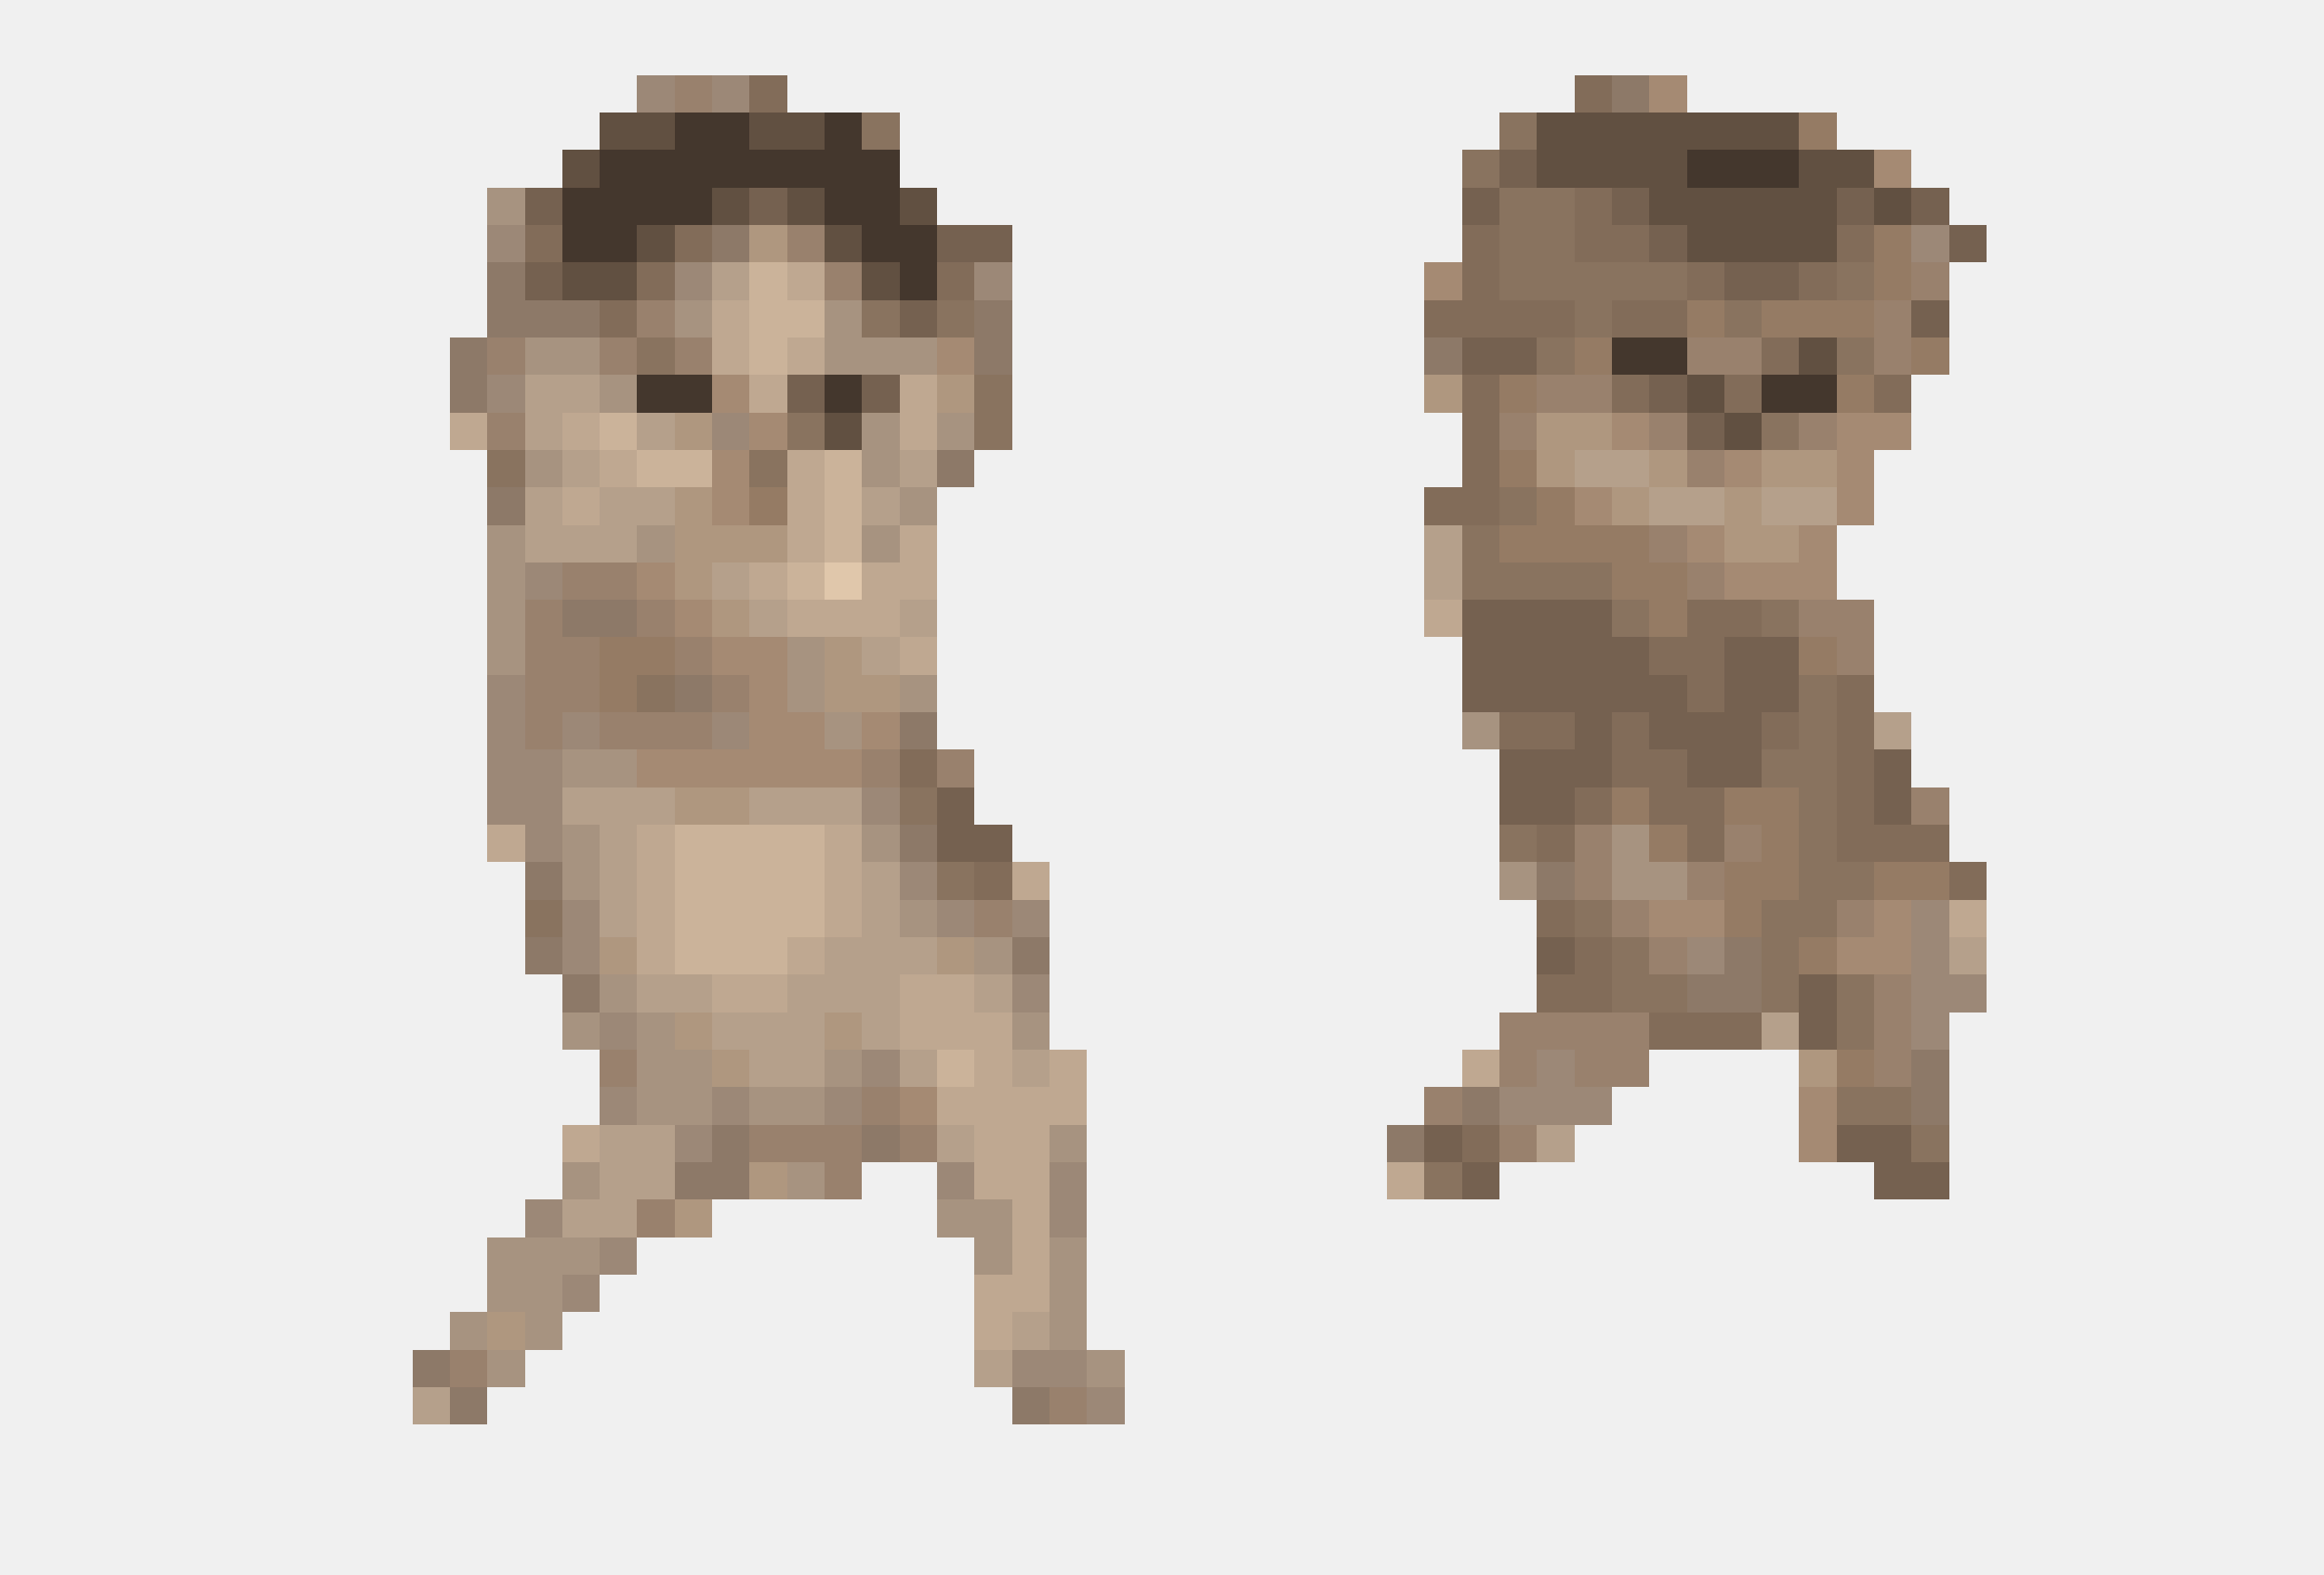
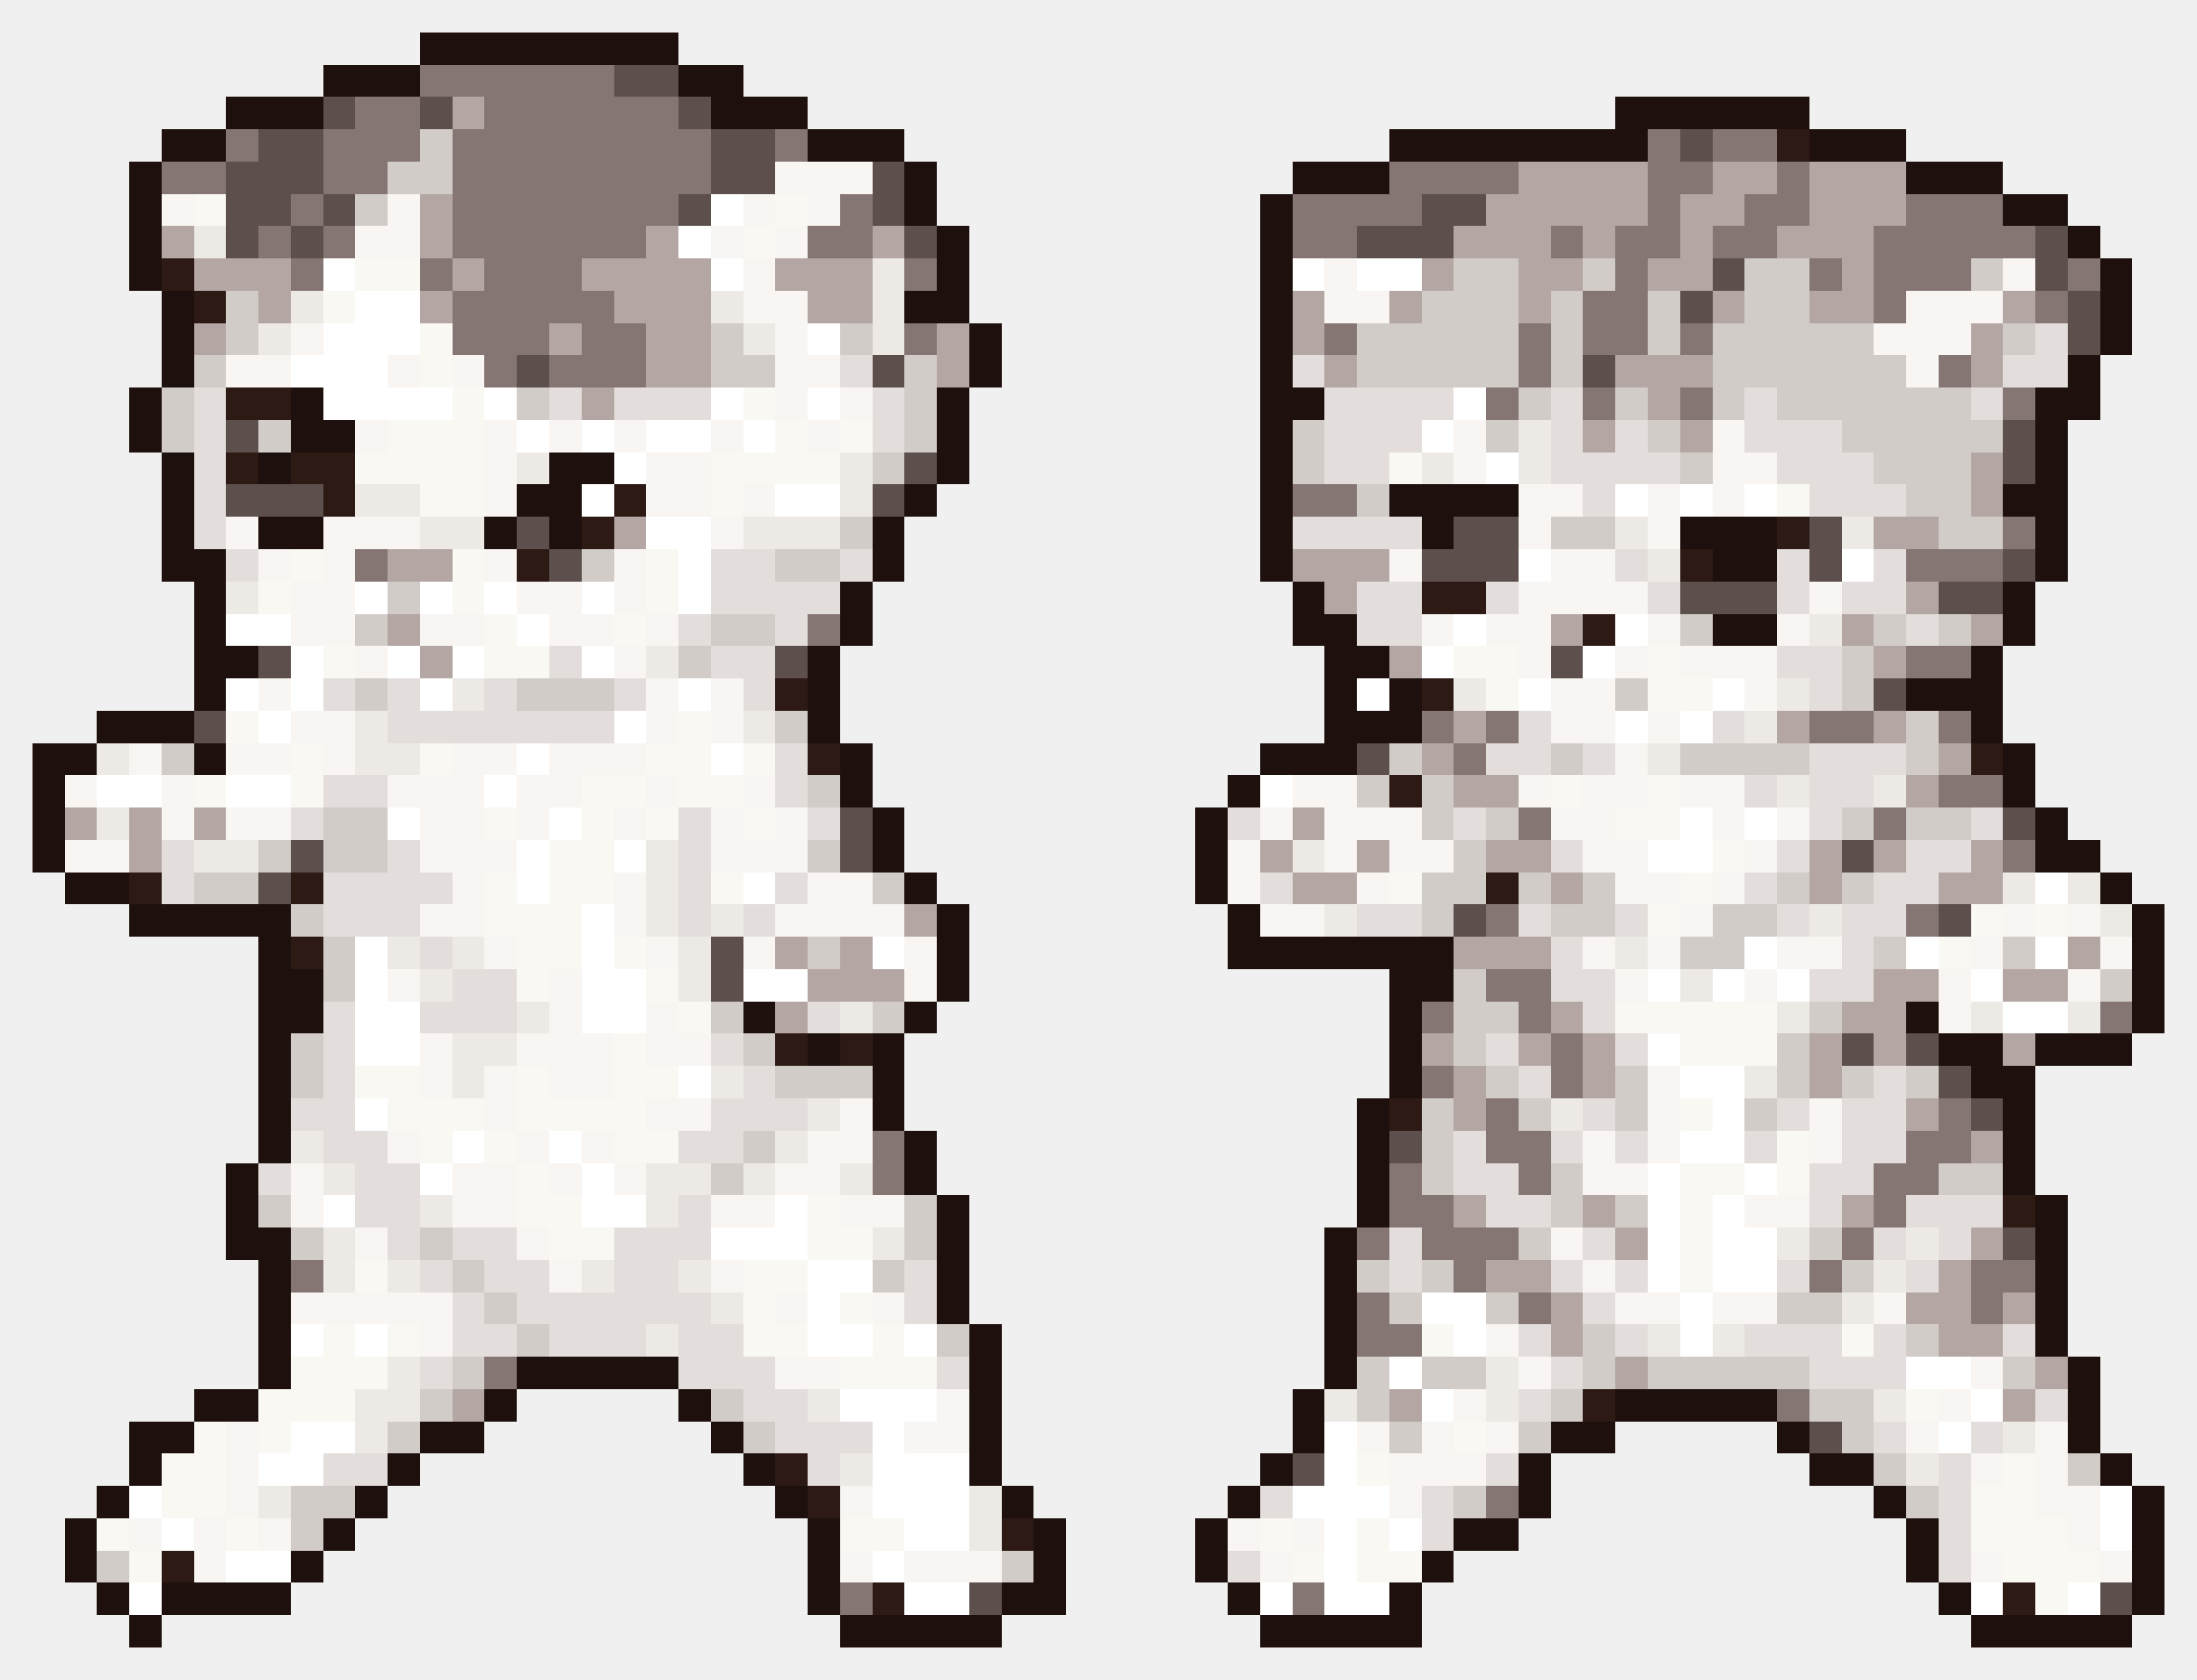
- <svg xmlns="http://www.w3.org/2000/svg" width="620" height="420" viewBox="0 0 62 42" shape-rendering="crispEdges" stroke-width="1">
+ <svg xmlns="http://www.w3.org/2000/svg" width="680" height="520" viewBox="0 0 68 52" shape-rendering="crispEdges" stroke-width="1">
  <g transform="translate(0 .5)">
-     <path stroke="#44372d" d="M18 3h2m2 0h1m-7 1h8m21 0h3m-33 1h4m3 0h2m-9 1h2m6 0h2m-1 1h1m18 2h2m-28 1h2m3 0h1m24 0h2" />
-     <path stroke="#615041" d="M16 3h2m2 0h2m19 0h7m-33 1h1m25 0h4m3 0h2m-31 1h1m1 0h1m2 0h1m19 0h5m1 0h1m-34 1h1m4 0h1m22 0h4m-34 1h2m6 0h1m24 2h1m-4 1h1m-24 1h1m23 0h1" />
-     <path stroke="#756150" d="M40 4h1m-27 1h1m5 0h1m18 0h1m3 0h1m5 0h1m1 0h1m-27 1h2m17 0h1m7 0h1m-39 1h1m31 0h2m-24 1h1m26 0h1m-13 1h2m-20 1h1m1 0h1m20 0h1m0 1h1m-7 5h4m-4 1h5m2 0h2m-9 1h6m1 0h2m-6 1h1m1 0h3m-7 1h3m2 0h2m3 0h1m-26 1h1m14 0h2m8 0h1m-26 1h2m14 3h1m6 1h1m-1 1h1m-11 3h1m10 0h2m-12 1h1m10 0h2" />
-     <path stroke="#826c59" d="M20 2h1m21 0h1m-1 3h1m-29 1h1m3 0h1m20 0h1m2 0h2m5 0h1m-33 1h1m7 0h1m13 0h1m5 0h1m2 0h1m-33 1h1m21 0h4m1 0h2m2 1h1m-9 1h1m3 0h1m2 0h1m3 0h1m-12 1h1m-1 1h1m-2 1h2m5 3h2m-3 1h2m-1 1h1m3 0h1m-10 1h2m1 0h1m3 0h1m1 0h1m-26 1h1m18 0h2m4 0h1m-8 1h1m1 0h2m3 0h1m-9 1h1m3 0h1m3 0h3m-26 1h1m25 0h1m-12 1h1m0 1h1m-2 1h2m1 1h3m-8 3h1" />
-     <path stroke="#89735f" d="M23 3h1m16 0h1m-2 1h1m0 1h2m-2 1h2m-2 1h5m4 0h1m-27 1h1m1 0h1m16 0h1m3 0h1m-30 1h1m23 0h1m7 0h1m-24 1h1m-6 1h1m4 0h1m20 0h1m-35 1h1m6 0h1m19 1h1m-2 1h1m-1 1h4m0 1h1m3 0h1m-31 2h1m30 0h1m-1 1h1m-2 1h2m-25 1h1m23 0h1m-9 1h1m7 0h1m-24 1h1m22 0h2m-36 1h1m27 0h1m4 0h2m-6 1h1m3 0h1m-5 1h2m2 0h1m1 0h1m-1 1h1m-1 2h2m0 1h1m-14 1h1" />
-     <path stroke="#8d7968" d="M43 2h1m-25 4h1m-7 1h1m-1 1h3m10 0h1m-15 1h1m13 0h1m11 0h1m-27 1h1m12 2h1m-13 1h1m1 3h2m1 2h1m5 1h1m-1 3h1m-11 1h1m26 0h1m-28 2h1m12 0h1m18 0h1m-32 1h1m29 0h2m4 2h1m-13 1h1m11 0h1m-33 1h1m3 0h1m13 0h1m-20 1h2m-9 5h1m0 1h1m14 0h1" />
-     <path stroke="#957b64" d="M48 3h1m1 3h1m-1 1h1m-6 1h1m1 0h3m-8 1h1m8 0h1m-12 1h1m8 0h1m-10 2h1m-21 1h1m20 0h1m-2 1h4m-1 1h2m-1 1h1m-29 1h2m30 0h1m-33 1h1m26 3h1m2 0h2m-4 1h1m2 0h1m-2 1h2m2 0h2m-6 1h1m1 1h1m0 3h1" />
-     <path stroke="#99816d" d="M18 2h1m2 4h1m0 1h1m28 0h1m-35 1h1m32 0h1m-38 1h1m2 0h1m1 0h1m26 0h2m3 0h1m-10 1h2m-30 1h1m26 0h1m3 0h1m3 0h1m-4 1h1m-2 2h1m-30 1h2m28 0h1m-32 1h1m2 0h1m30 0h2m-36 1h2m2 0h1m30 0h1m-36 1h2m3 0h1m-6 1h1m1 0h3m4 1h1m1 0h1m25 1h1m-10 1h1m3 0h1m-5 1h1m2 0h1m-20 1h1m16 0h1m5 0h1m-6 1h1m5 1h1m-11 1h4m6 0h1m-35 1h1m23 0h1m1 0h2m6 0h1m-28 1h1m14 0h1m-19 1h3m1 0h1m15 0h1m-19 1h1m-6 1h1m-6 4h1m15 1h1" />
-     <path stroke="#9c8877" d="M17 2h1m1 0h1m-7 4h1m37 0h1m-34 1h1m7 0h1m-14 3h1m5 1h1m-6 4h1m-2 3h1m-1 1h1m1 0h1m3 0h1m-7 1h2m-2 1h2m8 0h1m-10 1h1m9 1h1m-10 1h1m9 0h1m1 0h1m23 0h1m-37 1h1m29 0h1m5 0h1m-25 1h1m23 0h2m-37 1h1m34 0h1m-29 1h1m17 0h1m-26 1h1m2 0h1m2 0h1m17 0h3m-25 1h1m6 1h1m2 0h1m-15 1h1m13 0h1m-13 1h1m-2 1h1m11 2h2m0 1h1" />
-     <path stroke="#a58a73" d="M44 2h1m5 2h1m-13 3h1m-14 2h1m-7 1h1m0 1h1m22 0h1m5 0h2m-32 1h1m26 0h1m2 0h1m-31 1h1m22 0h1m6 0h1m-5 1h1m2 0h1m-32 1h1m28 0h3m-31 1h1m0 1h2m-1 1h1m-1 1h2m1 0h1m-7 1h6m21 4h2m4 0h1m-2 1h2m-27 4h1m23 0h1m-1 1h1" />
-     <path stroke="#a79380" d="M13 5h1m4 3h1m3 0h1m-9 1h2m6 0h3m-9 1h1m6 1h1m1 0h1m-12 1h1m8 0h1m0 1h1m-12 1h1m3 0h1m5 0h1m-11 1h1m-1 1h1m-1 1h1m7 0h1m-1 1h1m2 0h1m-3 1h1m16 0h1m-25 1h2m-2 2h1m7 0h1m19 0h1m-29 1h1m24 0h1m2 0h2m-21 1h1m1 1h1m-11 1h1m-2 1h1m1 0h1m9 0h1m-11 1h2m3 0h1m-6 1h2m1 0h2m6 1h1m-14 1h1m5 0h1m3 1h2m-14 1h3m10 0h1m1 0h1m-16 1h2m13 0h1m-17 1h1m1 0h1m13 0h1m-16 1h1m15 0h1" />
-     <path stroke="#af977f" d="M20 6h1m4 4h1m12 0h1m-21 1h1m22 0h2m-2 1h1m2 0h1m2 0h2m-31 1h1m24 0h1m2 0h1m-29 1h3m25 0h2m-30 1h1m0 1h1m2 1h1m-1 1h2m-6 3h2m-4 4h1m8 0h1m-8 2h1m3 0h1m-4 1h1m28 0h1m-29 3h1m-3 1h1m-6 3h1" />
-     <path stroke="#b5a08b" d="M19 7h1m-6 3h2m-2 1h1m2 0h1m-3 1h1m8 0h1m17 0h2m-30 1h1m1 0h2m5 0h1m20 0h2m1 0h2m-35 1h3m21 0h1m-20 1h1m18 0h1m-19 1h1m3 0h1m-2 1h1m26 2h1m-36 2h3m2 0h3m-7 1h1m-1 1h1m6 0h1m-8 1h1m6 0h1m-2 1h3m27 0h1m-36 1h2m2 0h3m2 0h1m-8 1h3m1 0h1m23 0h1m-28 1h2m2 0h1m2 0h1m-12 2h2m7 0h1m15 0h1m-26 1h2m-3 1h2m10 3h1m-2 1h1m-16 1h1" />
-     <path stroke="#bfa891" d="M21 7h1m-3 1h1m-1 1h1m1 0h1m-2 1h1m3 0h1m-13 1h1m2 0h1m8 0h1m-9 1h1m4 0h1m-7 1h1m5 0h1m-1 1h1m2 0h1m-5 1h1m2 0h2m-4 1h3m14 0h1m-15 1h1m-12 5h1m3 0h1m4 0h1m-6 1h1m4 0h1m4 0h1m-11 1h1m4 0h1m29 0h1m-36 1h1m3 0h1m-3 1h2m3 0h2m-2 1h3m-1 1h1m1 0h1m10 0h1m-15 1h4m-14 1h1m10 0h2m-2 1h2m9 0h1m-11 1h1m-1 1h1m-2 1h2m-2 1h1" />
-     <path stroke="#cbb39a" d="M20 7h1m-1 1h2m-2 1h1m-5 2h1m0 1h2m3 0h1m-1 1h1m-1 1h1m-2 1h1m-4 7h4m-4 1h4m-4 1h4m-4 1h3m4 3h1" />
-     <path stroke="#e0c7ab" d="M22 15h1" />
+     <path stroke="#1e100c" d="M13 1h8m-11 1h3m8 0h2m-16 1h3m12 0h3m25 0h6m-51 1h2m18 0h3m15 0h8m5 0h3m-55 1h1m23 0h1m11 0h3m16 0h3m-58 1h1m23 0h1m10 0h1m22 0h2m-60 1h1m24 0h1m9 0h1m24 0h1m-61 1h1m24 0h1m9 0h1m25 0h1m-61 1h1m22 0h2m9 0h1m25 0h1m-61 1h1m24 0h1m8 0h1m25 0h1m-61 1h1m24 0h1m8 0h1m24 0h1m-61 1h1m4 0h1m19 0h1m9 0h2m22 0h2m-61 1h1m4 0h2m18 0h1m9 0h1m23 0h1m-59 1h1m2 0h1m8 0h2m10 0h1m9 0h1m23 0h1m-59 1h1m10 0h2m10 0h1m10 0h1m3 0h4m15 0h2m-59 1h1m2 0h2m5 0h1m1 0h1m9 0h1m11 0h1m4 0h1m7 0h3m8 0h1m-59 1h2m20 0h1m11 0h1m13 0h2m8 0h1m-58 1h1m19 0h1m13 0h1m21 0h1m-57 1h1m19 0h1m13 0h2m11 0h2m7 0h1m-57 1h2m17 0h1m15 0h2m18 0h1m-56 1h1m18 0h1m15 0h1m1 0h1m15 0h3m-59 1h3m19 0h1m15 0h3m17 0h1m-61 1h2m3 0h1m19 0h1m12 0h3m20 0h1m-62 1h1m24 0h1m11 0h1m23 0h1m-62 1h1m25 0h1m9 0h1m25 0h1m-63 1h1m25 0h1m9 0h1m25 0h2m-63 1h2m24 0h1m8 0h1m27 0h1m-62 1h5m20 0h1m8 0h1m27 0h1m-59 1h1m20 0h1m8 0h7m21 0h1m-59 1h2m19 0h1m13 0h2m21 0h1m-59 1h2m13 0h1m4 0h1m14 0h1m15 0h1m6 0h1m-59 1h1m16 0h1m1 0h1m15 0h1m16 0h2m1 0h3m-58 1h1m18 0h1m15 0h1m17 0h2m-55 1h1m18 0h1m14 0h1m19 0h1m-55 1h1m19 0h1m13 0h1m19 0h1m-56 1h1m20 0h1m13 0h1m19 0h1m-56 1h1m21 0h1m12 0h1m20 0h1m-57 1h2m20 0h1m11 0h1m21 0h1m-56 1h1m20 0h1m11 0h1m21 0h1m-56 1h1m20 0h1m11 0h1m21 0h1m-56 1h1m21 0h1m10 0h1m21 0h1m-56 1h1m7 0h5m9 0h1m10 0h1m22 0h1m-59 1h2m7 0h1m5 0h1m8 0h1m9 0h1m9 0h5m9 0h1m-61 1h2m7 0h2m7 0h1m7 0h1m9 0h1m7 0h2m5 0h1m8 0h1m-61 1h1m7 0h1m10 0h1m6 0h1m8 0h1m7 0h1m8 0h2m7 0h1m-63 1h1m7 0h1m12 0h1m6 0h1m6 0h1m8 0h1m10 0h1m7 0h1m-65 1h1m7 0h1m14 0h1m6 0h1m4 0h1m7 0h2m12 0h1m6 0h1m-65 1h1m6 0h1m15 0h1m6 0h1m4 0h1m6 0h1m14 0h1m6 0h1m-64 1h1m1 0h4m16 0h1m5 0h2m5 0h1m4 0h1m16 0h1m5 0h1m-63 1h1m21 0h5m8 0h5m17 0h5" />
+     <path stroke="#2d1a15" d="M55 4h1m-51 4h1m0 1h1m0 3h2m-2 2h1m1 0h2m-1 1h1m8 0h1m-2 1h1m36 0h1m-40 1h1m35 0h1m-9 1h2m3 1h1m-26 2h1m19 0h1m-20 2h1m35 0h1m-19 1h1m-40 3h1m4 0h1m36 0h1m-38 2h1m14 3h1m1 0h1m16 2h1m18 3h1m-14 6h1m-26 2h1m0 1h1m5 1h1m-27 1h1m21 1h1m34 0h1" />
+     <path stroke="#5c4f4c" d="M19 2h2m-11 1h1m2 0h1m7 0h1m-14 1h2m12 0h2m28 0h1m-46 1h3m12 0h2m3 0h1m-21 1h2m1 0h1m10 0h1m5 0h1m16 0h2m-39 1h1m1 0h1m18 0h1m13 0h3m18 0h1m-11 1h1m9 0h1m-12 1h1m11 0h1m-1 1h1m-49 1h1m10 0h1m21 0h1m-43 2h1m54 0h1m-35 1h1m33 0h1m-56 1h3m17 0h1m-12 1h1m28 0h2m9 0h1m-40 1h1m26 0h3m9 0h1m5 0h1m-11 1h3m5 0h2m-54 2h1m15 0h1m23 0h1m9 1h1m-53 1h1m35 1h1m-17 2h1m35 0h1m-54 1h1m16 0h1m30 0h1m-50 1h1m36 1h1m14 0h1m-39 1h1m-1 1h1m34 2h1m1 0h1m0 1h1m0 1h1m-19 1h1m18 3h1m-7 6h1m-17 1h1m-11 4h1m34 0h1" />
+     <path stroke="#857674" d="M13 2h6m-8 1h2m2 0h6m-14 1h1m2 0h3m1 0h8m2 0h1m26 0h1m1 0h2m-50 1h2m3 0h2m2 0h8m21 0h4m4 0h2m2 0h1m-47 1h1m4 0h7m5 0h1m13 0h4m7 0h1m2 0h2m3 0h3m-54 1h1m1 0h1m3 0h6m5 0h2m13 0h2m6 0h1m1 0h2m1 0h2m3 0h5m-54 1h1m3 0h1m1 0h3m10 0h1m21 0h1m5 0h1m1 0h3m3 0h1m-51 1h5m30 0h2m7 0h1m4 0h1m-50 1h3m1 0h2m8 0h1m12 0h1m5 0h1m1 0h2m1 0h1m-38 1h1m1 0h3m27 0h1m12 0h1m-15 1h1m2 0h1m2 0h1m9 0h1m-23 3h2m20 1h1m-52 1h1m47 0h3m-37 2h1m33 1h2m-17 2h1m1 0h1m9 0h2m2 0h1m-16 1h1m14 1h2m-15 1h1m10 0h1m3 1h1m-17 2h1m12 0h1m-14 2h2m-4 1h1m2 0h1m17 0h1m-18 1h1m-5 1h1m3 0h1m-3 1h1m13 0h1m-34 1h1m18 0h2m11 0h2m-34 1h1m15 0h1m3 0h1m10 0h2m-17 1h2m13 0h1m-17 1h1m1 0h3m10 0h1m-49 1h1m35 0h1m10 0h1m4 0h2m-21 1h1m4 0h1m13 0h1m-20 1h2m-29 1h1m39 1h1m-10 3h1m-21 3h1m13 0h1" />
+     <path stroke="#b4a6a3" d="M14 3h1m32 2h4m2 0h2m1 0h3m-46 1h1m32 0h5m1 0h2m2 0h3m-54 1h1m7 0h1m6 0h1m6 0h1m17 0h3m1 0h1m2 0h1m2 0h3m-52 1h3m5 0h1m3 0h4m2 0h3m17 0h1m2 0h2m2 0h2m4 0h1m-50 1h1m4 0h1m5 0h3m3 0h2m13 0h1m2 0h1m3 0h1m5 0h1m2 0h2m4 0h1m-57 1h1m10 0h1m2 0h2m7 0h1m10 0h1m20 0h1m-42 1h2m7 0h1m11 0h1m8 0h3m8 0h1m-44 1h1m32 0h1m-3 1h1m2 0h1m8 1h1m-1 1h1m-43 1h1m38 0h2m-48 1h2m26 0h3m-2 1h1m17 0h1m-48 1h1m35 0h1m8 0h1m3 0h1m-49 1h1m29 0h1m14 0h1m-14 2h1m9 0h1m2 0h1m-15 1h1m15 0h1m-16 1h2m12 0h1m-58 1h1m1 0h1m1 0h1m33 0h1m-37 1h1m34 0h1m2 0h1m3 0h2m8 0h1m1 0h1m2 0h1m-22 1h2m6 0h1m7 0h1m3 0h2m-34 1h1m-5 1h1m1 0h1m18 0h3m16 0h1m-40 1h3m30 0h2m2 0h2m-40 1h1m23 0h1m8 0h2m-15 1h1m2 0h1m1 0h1m6 0h1m1 0h1m3 0h1m-18 1h1m3 0h1m6 0h1m-12 1h1m13 0h1m1 1h1m-17 2h1m3 0h1m7 0h1m-8 1h1m10 0h1m-16 1h2m12 0h1m-13 1h1m10 0h2m1 0h1m-15 1h1m11 0h2m-12 1h1m12 0h1m-50 1h1m28 0h1m18 0h1" />
+     <path stroke="#d2ccc9" d="M13 4h1m-2 1h2m-3 1h1m33 2h2m2 0h1m4 0h2m5 0h1m-55 1h1m36 0h3m1 0h1m2 0h1m2 0h2m-49 1h1m14 0h1m3 0h1m15 0h5m1 0h1m2 0h1m1 0h5m4 0h1m-57 1h1m15 0h2m4 0h1m13 0h5m1 0h1m4 0h6m-54 1h1m10 0h1m11 0h1m18 0h1m2 0h1m2 0h1m1 0h6m-56 1h1m2 0h1m19 0h1m11 0h1m5 0h1m4 0h1m5 0h5m-35 1h1m12 0h1m11 0h1m5 0h3m-19 1h1m16 0h2m-35 1h1m21 0h2m10 0h2m-44 1h1m5 0h2m-14 1h1m-2 1h1m10 0h2m28 0h1m5 0h1m1 0h1m-40 1h1m35 0h1m-47 1h1m4 0h3m31 0h1m6 0h1m-34 1h1m34 0h1m-55 1h1m37 0h1m4 0h1m3 0h4m3 0h1m-35 1h1m16 0h1m1 0h1m-35 1h2m32 0h1m1 0h1m10 0h1m1 0h2m-53 1h1m1 0h2m13 0h1m19 0h1m-40 1h2m19 0h1m16 0h2m1 0h1m1 0h1m5 0h1m1 0h1m-49 1h1m34 0h1m3 0h2m3 0h2m-45 1h1m14 0h1m26 0h2m4 0h1m3 0h1m-53 1h1m34 0h1m19 0h1m-44 1h1m4 0h1m17 0h2m9 0h1m-48 1h1m13 0h1m21 0h1m9 0h1m-47 1h1m14 0h3m19 0h1m3 0h1m4 0h1m1 0h1m1 0h1m-16 1h1m2 0h1m2 0h1m3 0h1m-32 1h1m20 0h1m-23 1h1m21 0h1m3 0h1m11 0h2m-54 1h1m19 0h1m19 0h1m1 0h1m-42 1h1m3 0h1m14 0h1m18 0h1m8 0h1m-43 1h1m12 0h1m14 0h1m1 0h1m12 0h1m-43 1h1m27 0h1m2 0h1m8 0h2m-41 1h1m12 0h1m19 0h1m9 0h1m-46 1h1m27 0h1m1 0h2m3 0h1m1 0h5m6 0h1m-50 1h1m8 0h1m19 0h1m5 0h1m7 0h2m-46 1h1m10 0h1m19 0h1m3 0h1m9 0h1m0 1h1m5 0h1m-56 1h2m34 0h1m13 0h1m-51 1h1m-7 1h1m27 0h1" />
+     <path stroke="#e3dedb" d="M63 10h1m-38 1h1m13 0h1m21 0h2m-58 1h1m10 0h1m1 0h3m5 0h1m13 0h4m3 0h1m5 0h1m6 0h1m-56 1h1m20 0h1m13 0h3m4 0h1m1 0h1m3 0h3m-51 1h1m34 0h2m5 0h4m3 0h3m-52 1h1m42 0h1m6 0h3m-53 1h1m33 0h4m-37 1h1m14 0h2m2 0h1m23 0h1m4 0h1m2 0h1m-37 1h4m16 0h2m2 0h1m4 0h1m3 0h1m1 0h2m-38 1h1m2 0h1m17 0h2m15 0h1m-43 1h1m4 0h2m31 0h2m-47 1h1m1 0h1m2 0h1m3 0h1m3 0h1m32 0h1m-45 1h7m28 0h1m5 0h1m-30 1h1m21 0h2m1 0h1m6 0h3m-49 1h2m12 0h1m29 0h1m1 0h2m-49 1h1m11 0h1m3 0h1m12 0h1m6 0h1m10 0h1m4 0h1m-57 1h1m6 0h1m8 0h1m26 0h1m6 0h1m3 0h2m-56 1h1m4 0h4m7 0h1m2 0h1m14 0h1m14 0h1m3 0h2m-50 1h3m8 0h1m1 0h1m18 0h2m3 0h1m2 0h1m4 0h1m1 0h2m-46 1h1m34 0h1m8 0h1m-44 1h2m32 0h2m6 0h2m-48 1h1m2 0h3m9 0h1m23 0h1m-40 1h1m11 0h1m23 0h1m3 0h1m-41 1h1m12 0h1m23 0h1m10 0h1m-50 1h2m11 0h3m24 0h1m5 0h1m1 0h2m-49 1h2m9 0h2m22 0h1m2 0h1m1 0h1m3 0h1m2 0h2m-51 1h1m2 0h2m32 0h2m9 0h2m-47 1h2m8 0h1m24 0h2m8 0h1m2 0h3m-50 1h1m1 0h2m3 0h3m21 0h1m5 0h1m8 0h1m1 0h1m-48 1h1m1 0h2m2 0h2m7 0h1m14 0h1m4 0h1m1 0h1m4 0h1m3 0h1m-46 1h1m1 0h6m6 0h1m20 0h1m-36 1h2m1 0h3m1 0h2m24 0h1m2 0h1m3 0h3m1 0h1m3 0h1m-50 1h1m7 0h3m5 0h1m18 0h1m7 0h3m-36 1h2m22 0h1m15 0h1m-40 1h3m31 0h1m2 0h1m-52 1h2m13 0h1m20 0h1m13 0h1m-22 1h1m4 0h1m15 0h1m-17 1h1m15 0h1m-23 1h1m21 0h1" />
+     <path stroke="#edeae6" d="M6 7h1m20 1h1m-19 1h1m12 0h1m4 0h1m-20 1h1m14 0h1m3 0h1m19 3h1m-32 1h1m9 0h1m17 0h1m2 0h1m-37 1h2m13 0h1m-14 1h2m8 0h3m24 0h1m6 0h1m-7 1h1m-45 1h1m48 1h1m-37 1h1m-7 1h1m30 0h1m9 0h1m-45 1h1m11 0h1m30 0h1m-52 1h1m7 0h2m38 0h1m3 1h1m2 0h1m-56 1h1m2 1h2m12 0h1m19 0h1m-21 1h1m41 0h1m1 0h1m-45 1h1m1 0h1m18 0h1m14 0h1m8 0h1m-54 1h1m1 0h1m6 0h1m28 0h1m-38 1h1m7 0h1m30 0h1m-37 1h1m9 0h1m28 0h1m5 0h1m2 0h1m-51 1h2m-2 1h1m7 0h1m31 0h1m-30 1h1m22 0h1m-40 1h1m14 0h1m-15 1h1m9 0h2m1 0h1m2 0h1m-14 1h1m6 0h1m-11 1h1m16 0h1m27 0h1m3 0h1m-50 1h1m1 0h1m5 0h1m2 0h1m36 0h1m-37 1h1m34 0h1m-38 1h1m30 0h1m1 0h1m-42 1h1m33 0h1m-36 1h2m12 0h1m15 0h1m4 0h1m11 0h1m-48 1h1m50 0h1m-37 1h1m32 0h1m-52 1h1m21 0h1m-1 1h1" />
+     <path stroke="#f8f5f2" d="M24 5h3m-22 1h1m6 0h1m10 0h1m1 0h1m-15 1h2m9 0h1m1 0h1m-2 1h1m17 0h1m20 0h1m-40 1h2m16 0h2m16 0h3m-53 1h1m14 0h1m33 0h3m-54 1h2m3 0h1m1 0h1m9 0h2m33 0h1m-36 1h1m1 0h1m-16 1h1m3 0h1m1 0h1m1 0h1m2 0h1m2 0h1m19 0h1m7 0h1m-39 1h1m4 0h2m23 0h1m7 0h2m-40 1h1m4 0h2m1 0h1m23 0h2m2 0h1m1 0h1m-47 1h1m2 0h3m9 0h1m24 0h1m3 0h1m-44 1h1m1 0h1m4 0h1m3 0h1m23 0h1m4 0h2m-41 1h2m5 0h2m1 0h1m27 0h4m5 0h1m-48 1h2m2 0h2m2 0h2m1 0h1m23 0h1m1 0h2m3 0h1m3 0h1m-45 1h1m7 0h1m27 0h1m2 0h1m1 0h3m-47 1h1m11 0h1m1 0h1m25 0h2m4 0h1m-46 1h2m9 0h1m1 0h1m25 0h2m1 0h1m-48 1h1m2 0h2m1 0h1m3 0h2m1 0h3m30 0h1m-49 1h1m2 0h1m6 0h3m1 0h2m2 0h1m2 0h1m16 0h2m5 0h1m1 0h2m1 0h2m-49 1h1m1 0h2m4 0h2m1 0h1m2 0h1m2 0h1m1 0h1m14 0h1m1 0h3m4 0h2m3 0h1m1 0h1m-54 1h2m9 0h3m6 0h3m13 0h1m2 0h1m1 0h2m4 0h2m3 0h1m-41 1h1m4 0h1m5 0h2m11 0h1m3 0h1m7 0h2m1 0h1m-41 1h2m4 0h1m4 0h4m11 0h2m11 0h1m9 0h1m1 0h1m-50 1h1m4 0h1m2 0h1m4 0h1m20 0h1m1 0h1m3 0h2m4 0h1m3 0h1m-54 1h1m4 0h1m10 0h1m21 0h1m3 0h1m5 0h1m3 0h1m-48 1h1m2 0h1m39 0h1m-48 1h1m2 0h3m1 0h2m-9 1h1m1 0h1m1 0h2m32 0h1m-37 1h1m4 0h2m4 0h1m24 0h1m4 0h1m-45 1h1m3 0h1m1 0h1m6 0h2m22 0h1m1 0h1m4 0h1m-48 1h1m4 0h2m1 0h1m1 0h1m4 0h2m23 0h2m-42 1h1m4 0h2m6 0h2m2 0h2m26 0h2m-45 1h1m4 0h1m31 0h1m-32 1h1m4 0h1m26 0h1m-41 1h5m10 0h1m2 0h1m22 0h2m1 0h2m3 0h1m-46 1h1m32 0h1m-23 1h2m21 0h1m13 0h1m-33 1h1m15 0h1m14 0h1m-54 1h1m20 0h2m12 0h1m1 0h1m1 0h1m12 0h1m3 0h1m-57 1h1m35 0h3m15 0h1m1 0h1m-57 1h1m18 0h1m16 0h1m19 0h2m-61 1h1m1 0h1m1 0h1m29 0h1m1 0h1m23 0h1m-59 1h1m19 0h1m1 0h3m8 0h1m21 0h1m3 0h1" />
+     <path stroke="#faf8f3" d="M6 6h1m17 0h1m-2 1h1m-13 1h2m-3 1h1m2 1h1m-1 1h1m0 1h1m8 0h1m-12 1h3m9 0h1m1 0h1m-16 1h4m7 0h4m17 0h1m-31 1h2m7 0h1m32 0h1m-47 2h1m4 0h1m5 0h1m-13 1h1m5 0h1m5 0h1m-6 1h1m3 0h1m-10 1h1m4 0h2m28 0h2m4 0h1m-6 1h1m4 0h2m-46 1h1m13 0h1m-13 1h1m3 0h1m6 0h2m1 0h1m-18 1h1m2 0h1m8 0h2m1 0h2m25 0h1m2 0h1m-37 1h1m2 0h1m1 0h1m2 0h1m26 0h2m-35 1h2m34 0h1m-39 1h1m1 0h2m3 0h1m20 0h1m8 0h1m-38 1h3m33 0h1m9 0h1m1 0h1m-48 1h2m1 0h1m40 0h1m-45 1h1m3 0h1m0 1h1m28 0h5m-36 1h1m32 0h3m-44 1h2m3 0h1m2 0h2m-9 1h3m1 0h4m32 0h1m-40 1h1m1 0h1m3 0h2m34 0h1m-40 1h1m35 0h2m1 0h1m-40 1h2m7 0h1m26 0h1m-36 1h2m6 0h2m25 0h1m-42 1h1m11 0h2m27 0h1m-30 1h1m2 0h1m-17 1h1m1 0h1m10 0h2m2 0h1m16 0h1m12 0h1m-49 1h3m14 0h3m-21 1h3m48 0h1m-54 1h1m1 0h1m36 0h1m-41 1h2m35 0h1m19 0h1m-58 1h2m54 0h2m-60 1h1m3 0h1m18 0h2m11 0h1m2 0h1m18 0h3m-60 1h1m35 0h1m1 0h2m18 0h3m-2 1h1" />
+     <path stroke="#ffffff" d="M22 6h1m-2 1h1m-12 1h1m11 0h1m17 0h1m1 0h2m-33 1h2m-3 1h3m12 0h1m-17 1h3m-2 1h4m1 0h1m6 0h1m2 0h1m19 0h1m-30 1h1m1 0h1m1 0h2m1 0h1m20 0h1m-26 1h1m26 0h1m-29 1h1m5 0h2m24 0h1m1 0h1m1 0h1m-35 1h2m-1 1h1m25 0h1m9 0h1m-47 1h1m1 0h1m1 0h1m2 0h1m2 0h1m-15 1h2m7 0h1m28 0h1m4 0h1m-42 1h1m2 0h1m1 0h1m3 0h1m25 0h1m4 0h1m-43 1h1m1 0h1m3 0h1m7 0h1m20 0h1m4 0h1m5 0h1m-46 1h1m10 0h1m30 0h1m1 0h1m-37 1h1m5 0h1m-20 1h2m2 0h2m6 0h1m23 0h1m-28 1h1m4 0h1m34 0h1m1 0h1m-39 1h1m2 0h1m31 0h2m-37 1h1m6 0h1m39 0h1m-46 1h1m-8 1h1m6 0h1m8 0h1m26 0h1m4 0h1m3 0h1m-53 1h1m6 0h2m3 0h2m26 0h1m1 0h1m1 0h1m5 0h1m-51 1h2m5 0h2m42 0h2m-53 1h2m38 0h1m-31 1h1m30 0h2m-43 1h1m41 0h1m-40 1h1m2 0h1m34 0h2m-41 1h1m4 0h1m32 0h1m2 0h1m-45 1h1m7 0h2m4 0h1m26 0h1m1 0h1m-32 1h3m26 0h1m1 0h2m-30 1h2m24 0h1m1 0h2m-30 1h1m18 0h2m6 0h1m-44 1h1m1 0h1m13 0h2m1 0h1m16 0h1m6 0h1m-10 1h1m15 0h2m-35 1h3m15 0h1m16 0h1m-53 1h2m16 0h1m13 0h1m18 0h1m-53 1h2m17 0h3m11 0h1m-38 1h1m22 0h3m10 0h3m22 0h1m-61 1h1m22 0h2m11 0h1m1 0h1m21 0h1m-59 1h2m18 0h1m13 0h1m-38 1h1m23 0h2m9 0h1m1 0h2m18 0h1m2 0h1" />
  </g>
</svg>
